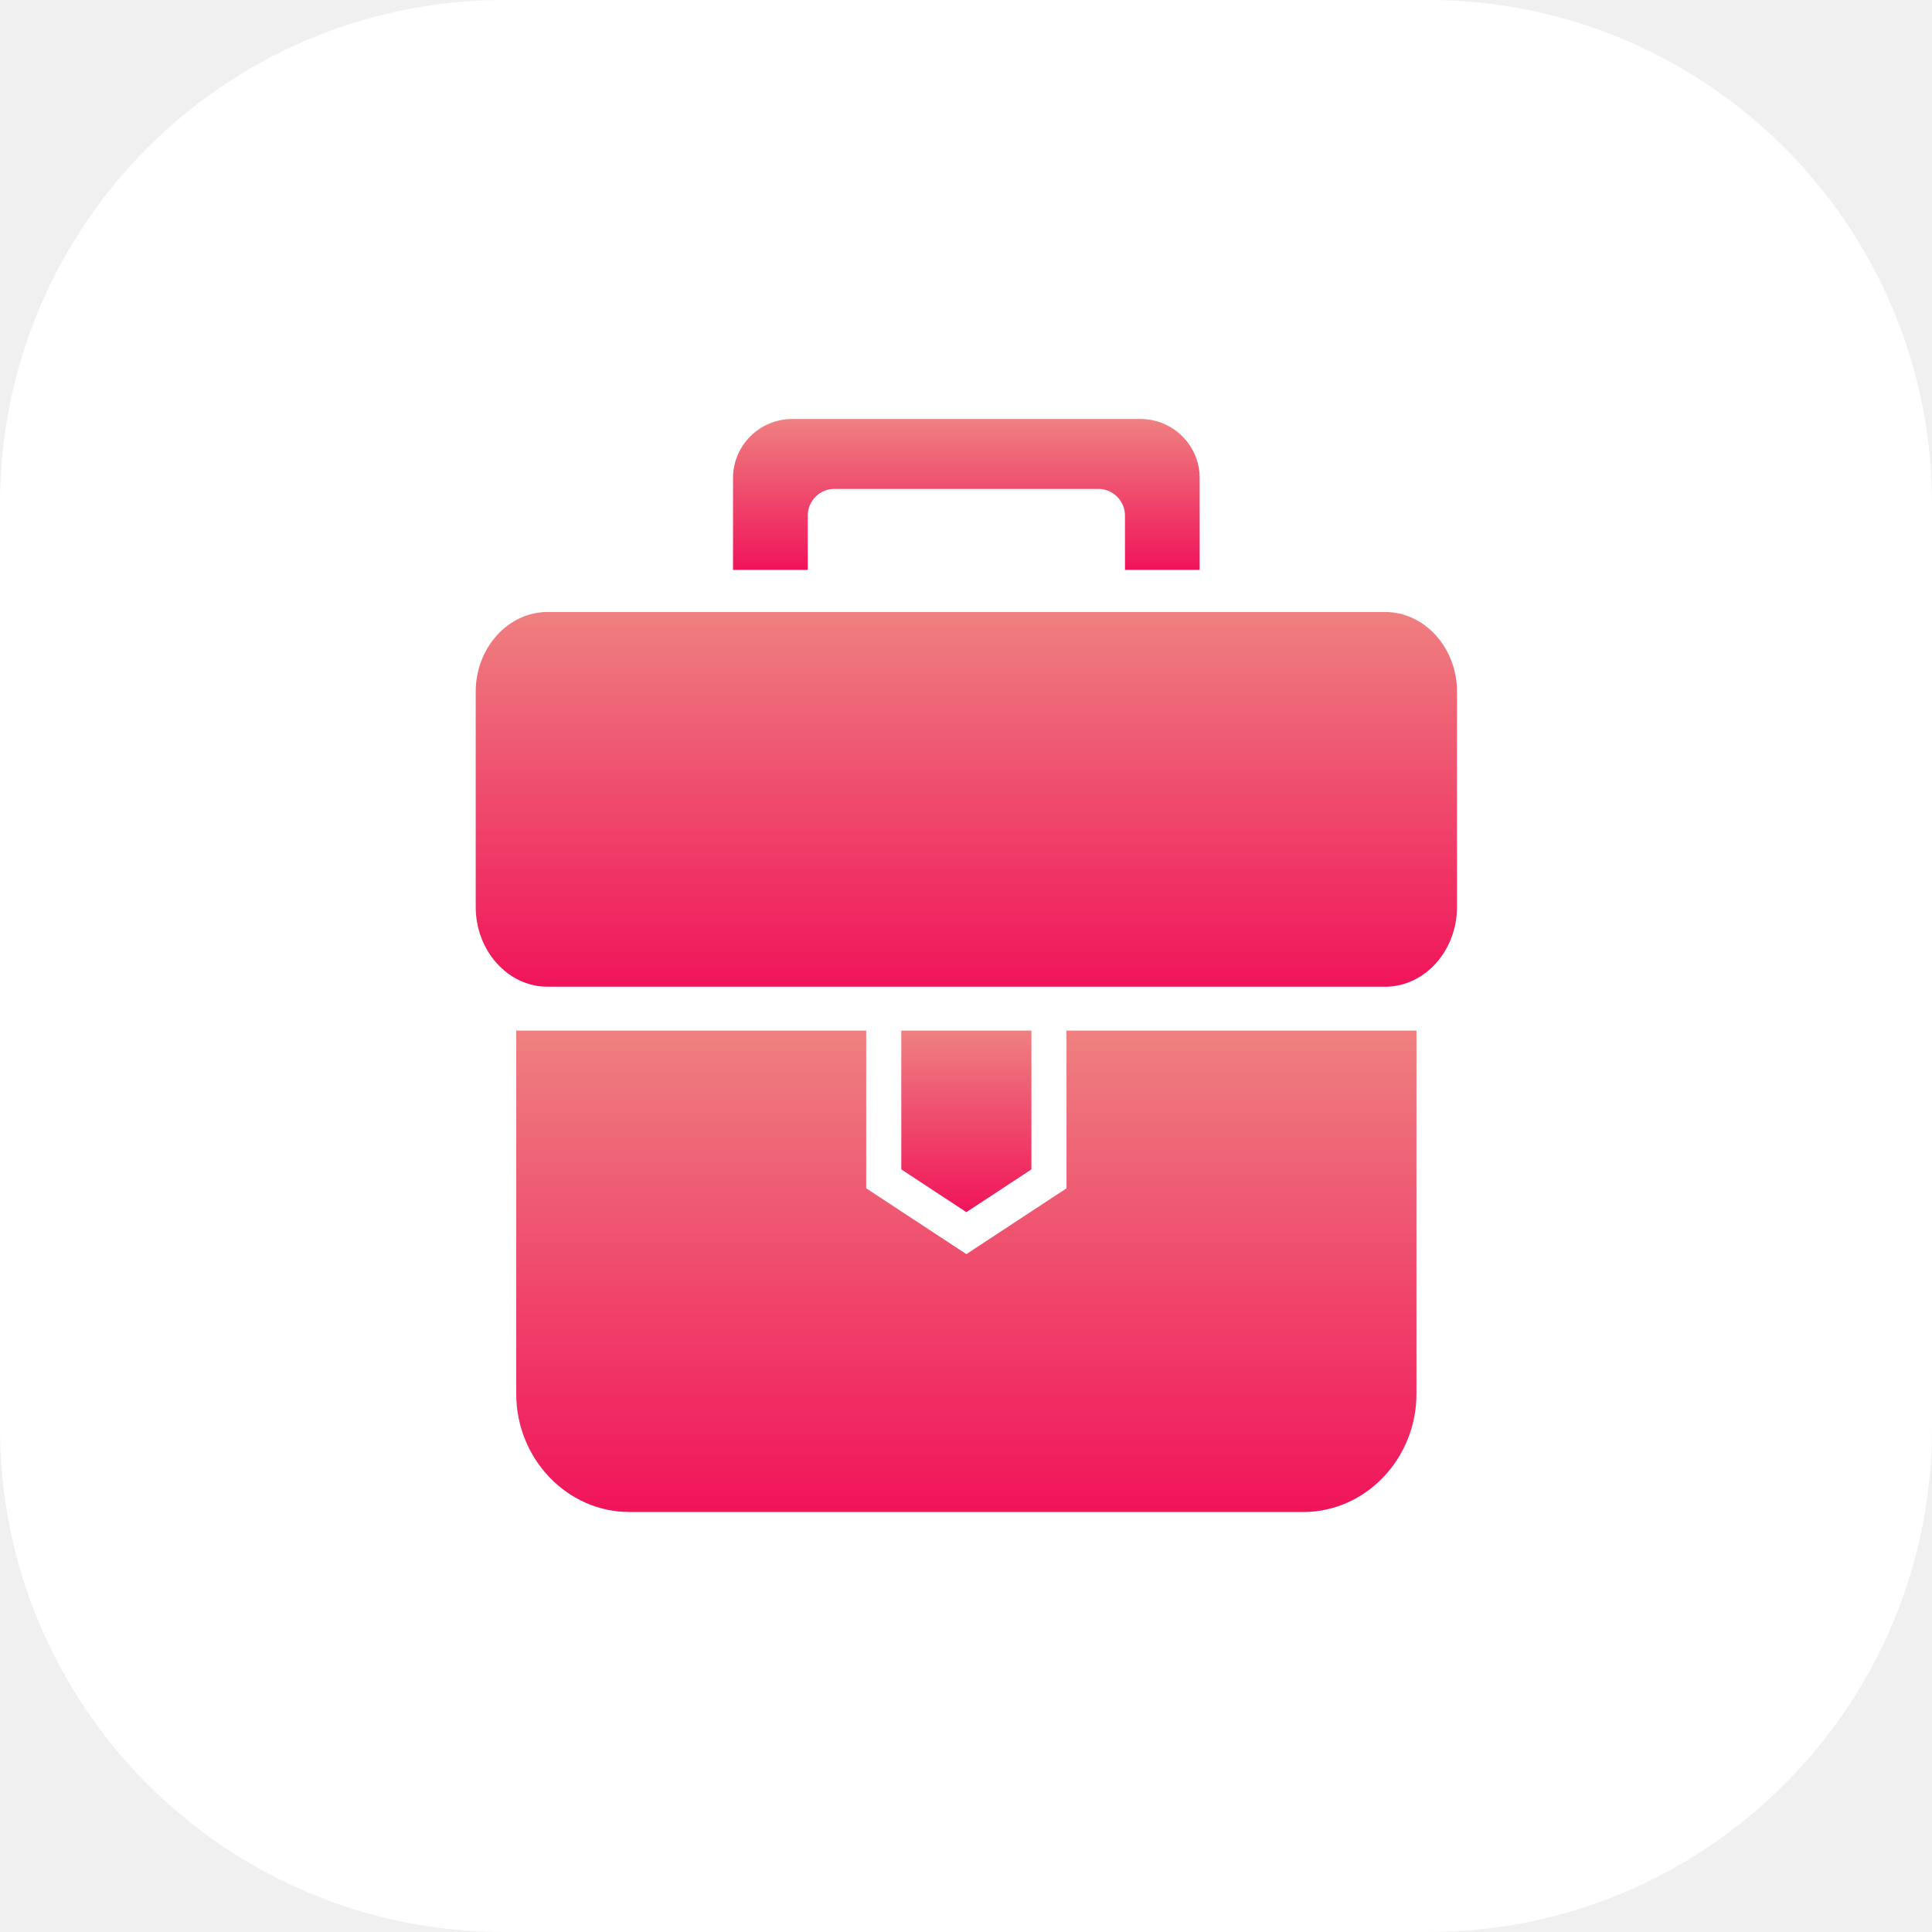
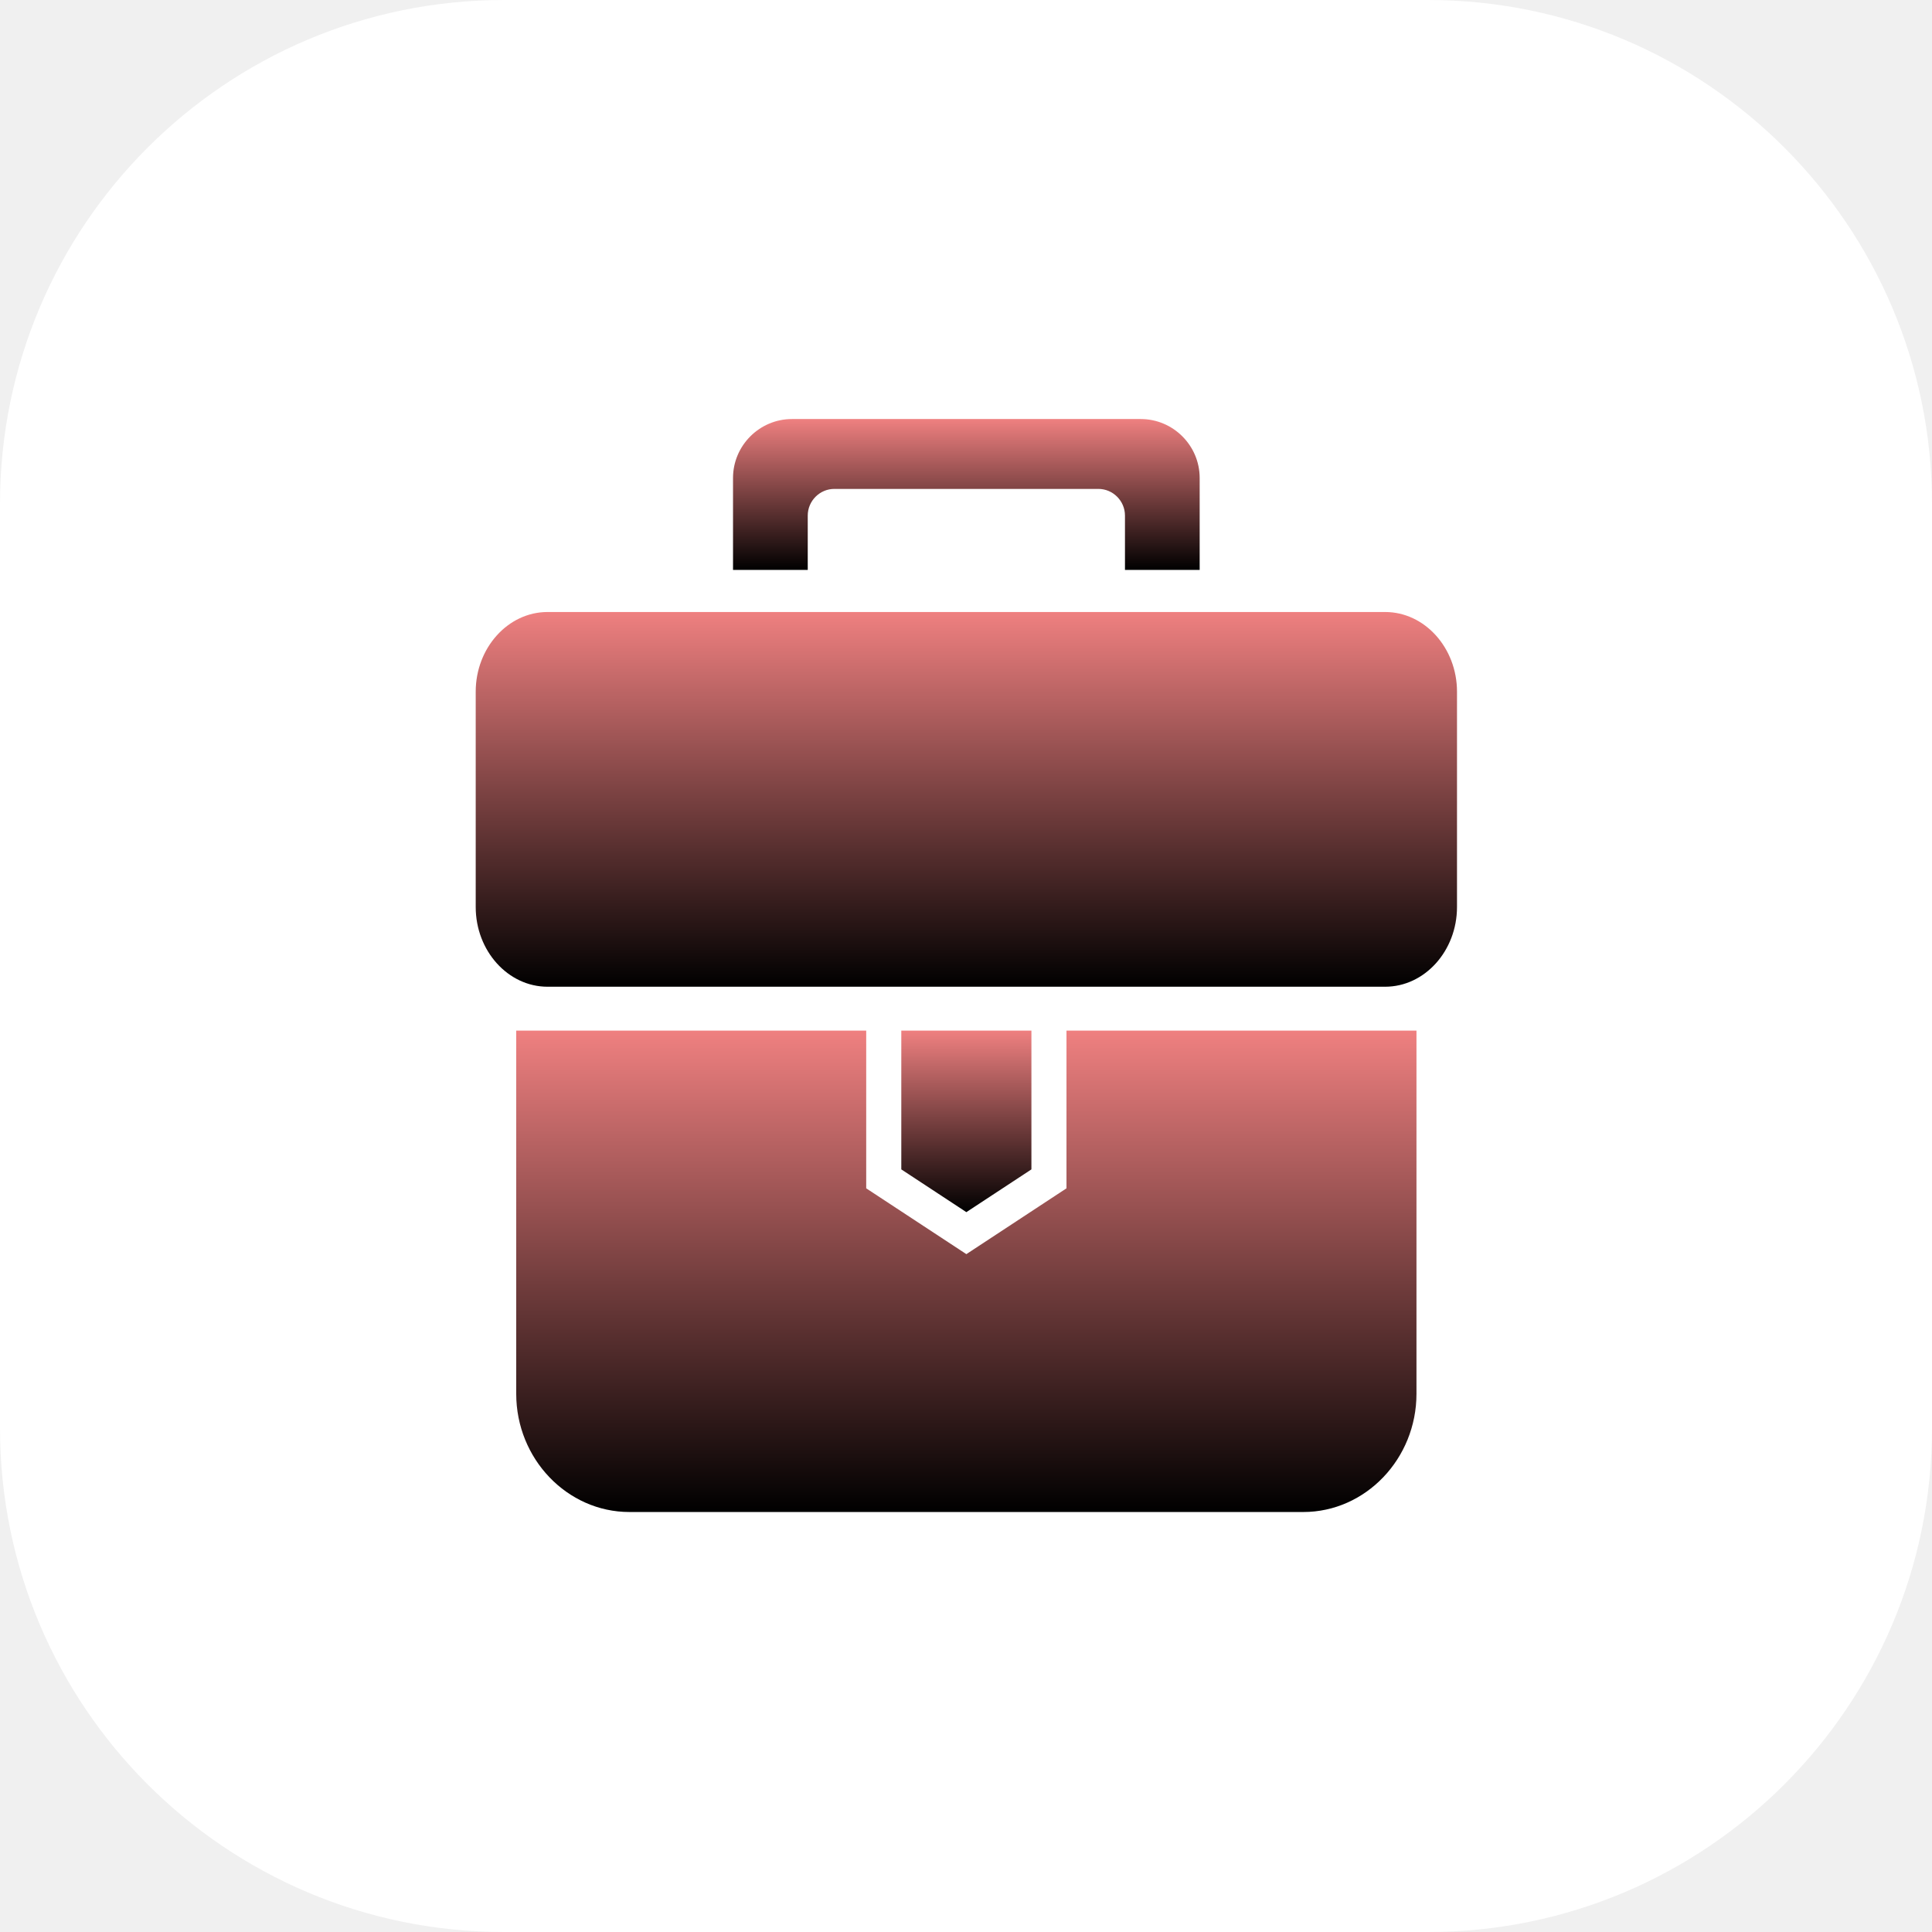
<svg xmlns="http://www.w3.org/2000/svg" width="92" height="92" viewBox="0 0 92 92" fill="none">
  <rect width="92" height="92" rx="24" fill="white" />
  <path fill-rule="evenodd" clip-rule="evenodd" d="M67.451 49.076V66.372C67.451 69.465 65.027 72 62.063 72H29.97C27.006 72 24.582 69.465 24.582 66.372V49.076H41.248V56.587L46.017 59.721L50.785 56.587V49.076H67.451Z" fill="url(#paint0_linear_39243_2167)" />
  <path fill-rule="evenodd" clip-rule="evenodd" d="M42.919 49.076V55.685L46.017 57.721L49.115 55.685V49.076H42.919Z" fill="url(#paint1_linear_39243_2167)" />
  <path fill-rule="evenodd" clip-rule="evenodd" d="M26.073 29.143H65.96C67.842 29.143 69.381 30.851 69.381 32.938V43.191C69.381 45.279 67.842 46.987 65.96 46.987H50.314H41.719H26.073C24.191 46.987 22.653 45.279 22.653 43.191V32.938C22.653 30.851 24.191 29.143 26.073 29.143Z" fill="url(#paint2_linear_39243_2167)" />
  <path fill-rule="evenodd" clip-rule="evenodd" d="M37.712 19.954H54.321C55.865 19.954 57.127 21.217 57.127 22.76V27.138H53.57V24.551C53.57 23.854 53 23.281 52.302 23.281H39.731C39.034 23.281 38.464 23.854 38.464 24.551V27.138H34.906V22.76C34.906 21.217 36.169 19.954 37.712 19.954Z" fill="url(#paint3_linear_39243_2167)" />
  <defs>
    <linearGradient id="paint0_linear_39243_2167" x1="46.017" y1="49.076" x2="46.017" y2="72" gradientUnits="userSpaceOnUse">
      <stop stop-color="#EF8080" />
-       <stop offset="1" stop-color="#F0145A" />
+       <stop offset="1" stop-color="$color-red" />
    </linearGradient>
    <linearGradient id="paint1_linear_39243_2167" x1="46.017" y1="49.076" x2="46.017" y2="57.721" gradientUnits="userSpaceOnUse">
      <stop stop-color="#EF8080" />
-       <stop offset="1" stop-color="#F0145A" />
+       <stop offset="1" stop-color="$color-red" />
    </linearGradient>
    <linearGradient id="paint2_linear_39243_2167" x1="46.017" y1="29.143" x2="46.017" y2="46.987" gradientUnits="userSpaceOnUse">
      <stop stop-color="#EF8080" />
-       <stop offset="1" stop-color="#F0145A" />
+       <stop offset="1" stop-color="$color-red" />
    </linearGradient>
    <linearGradient id="paint3_linear_39243_2167" x1="46.017" y1="19.954" x2="46.017" y2="27.138" gradientUnits="userSpaceOnUse">
      <stop stop-color="#EF8080" />
-       <stop offset="1" stop-color="#F0145A" />
+       <stop offset="1" stop-color="$color-red" />
    </linearGradient>
  </defs>
</svg>
